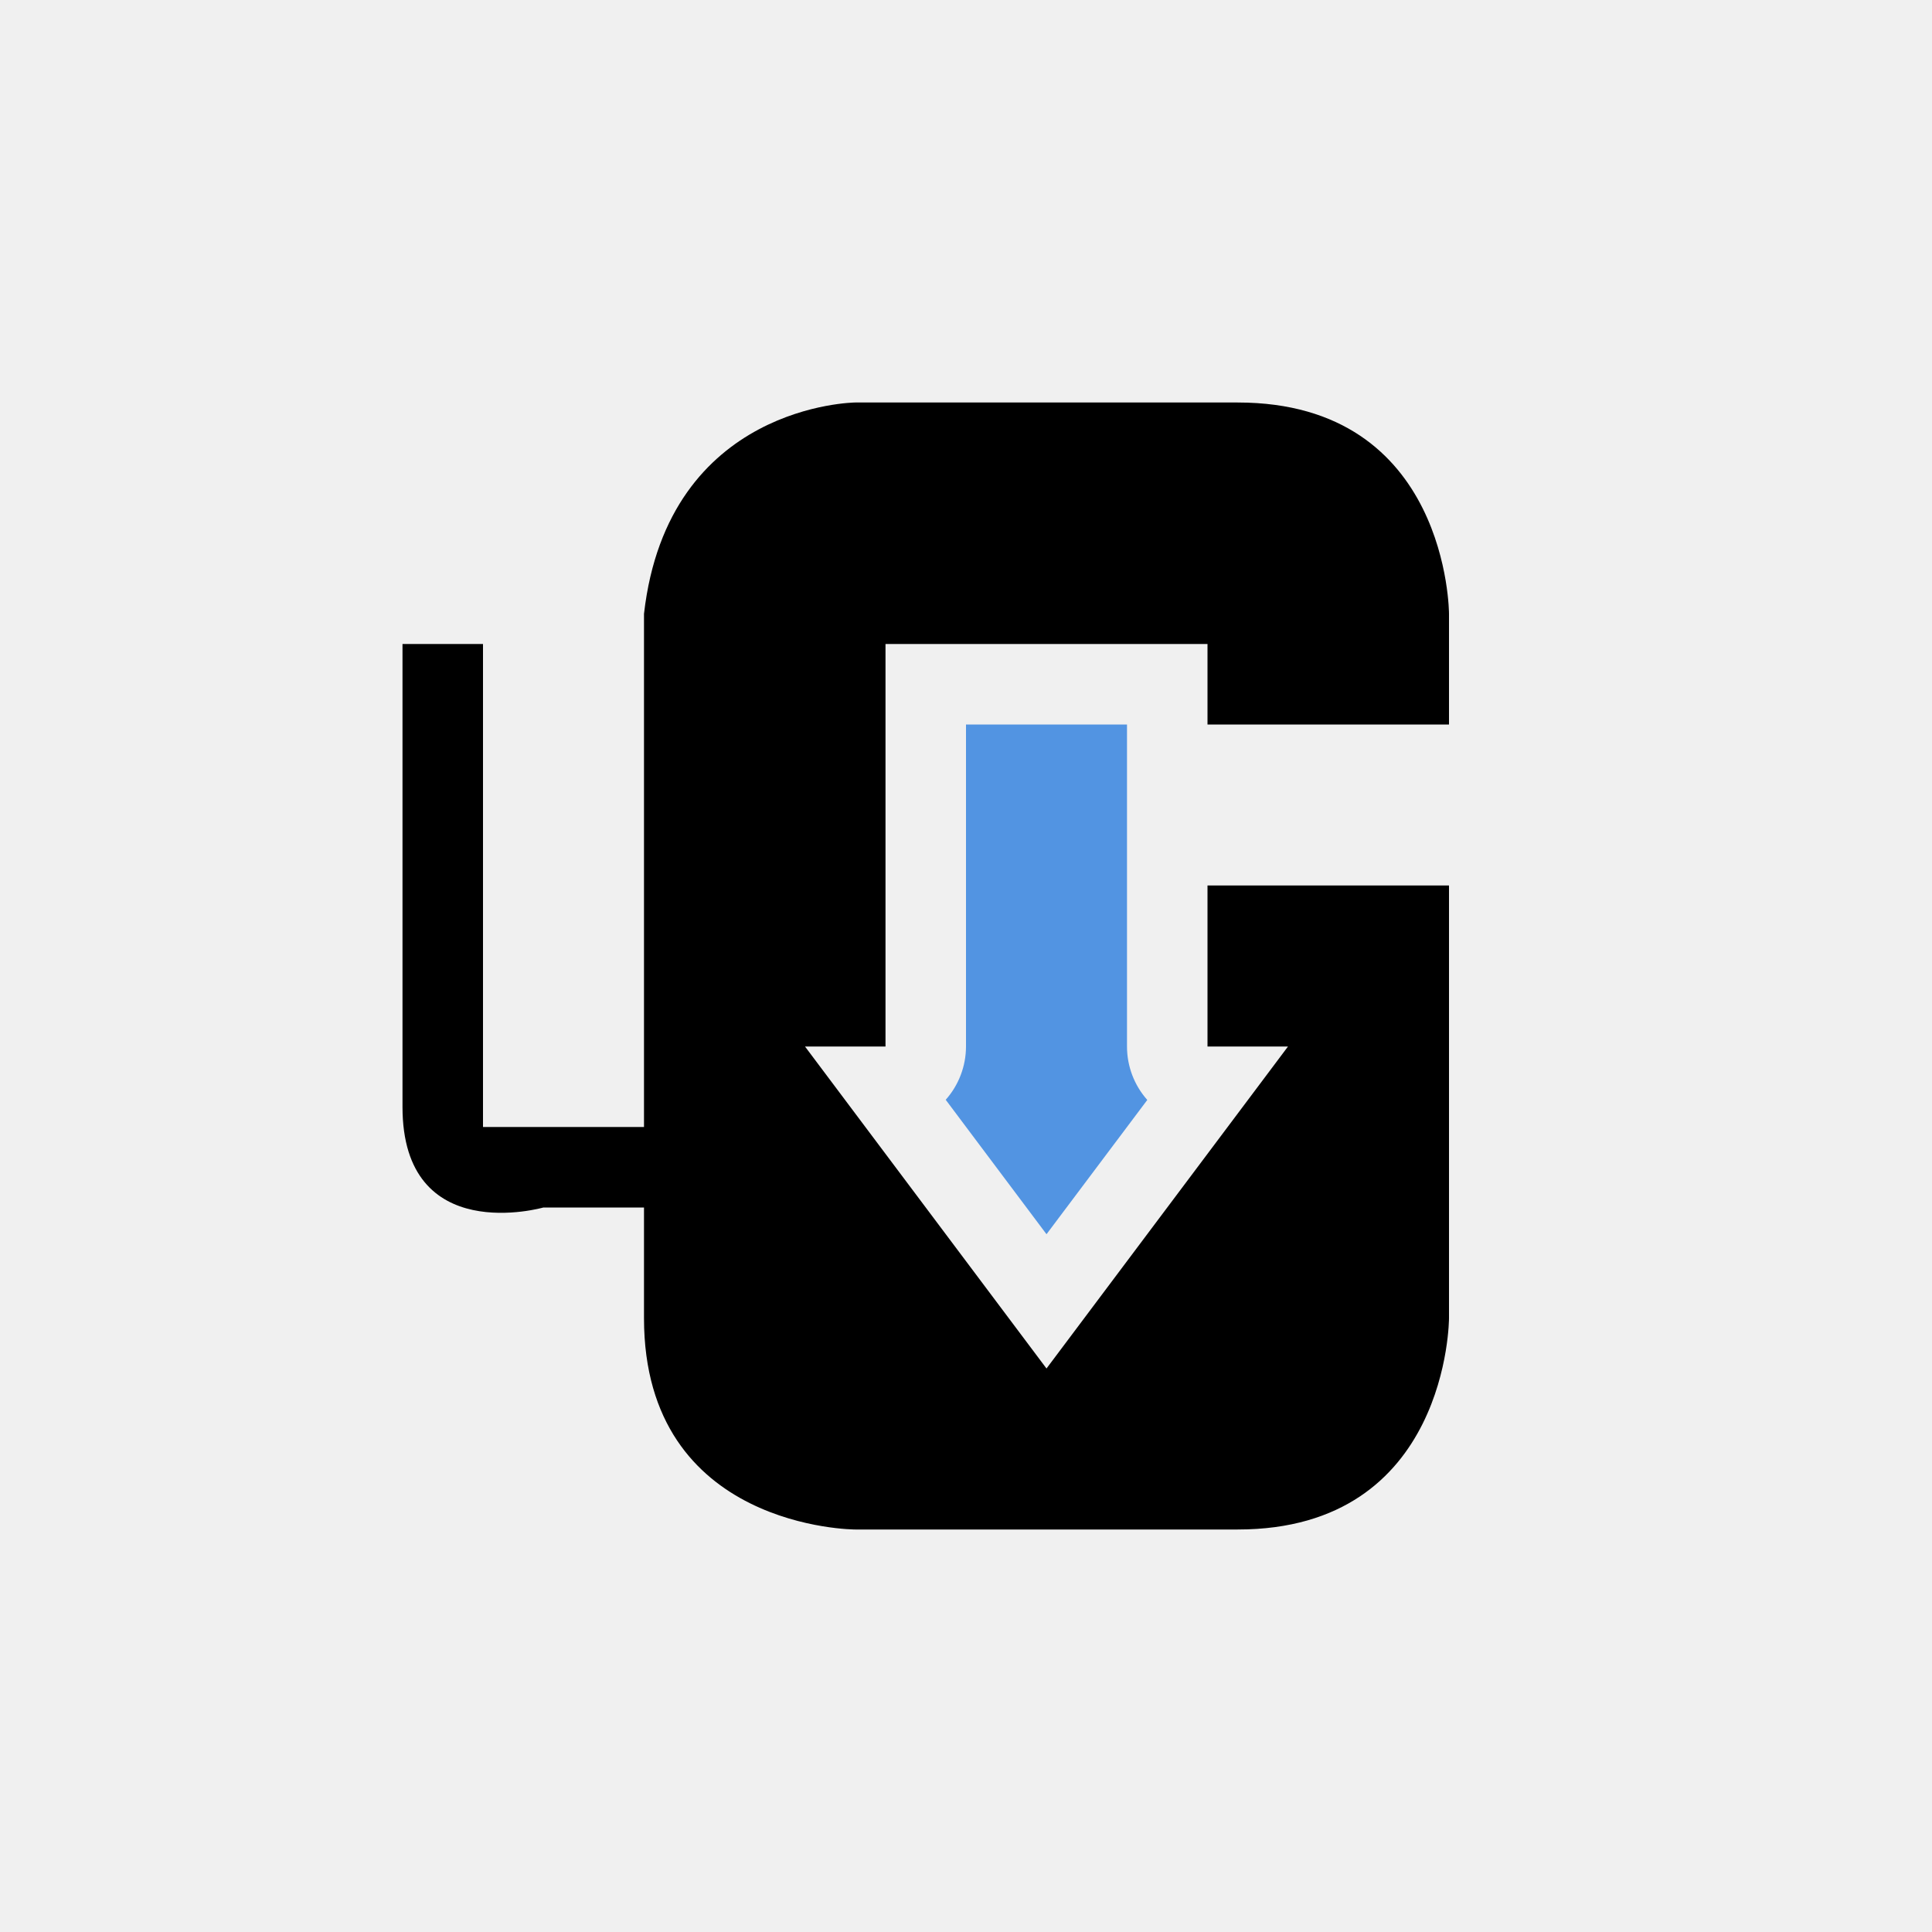
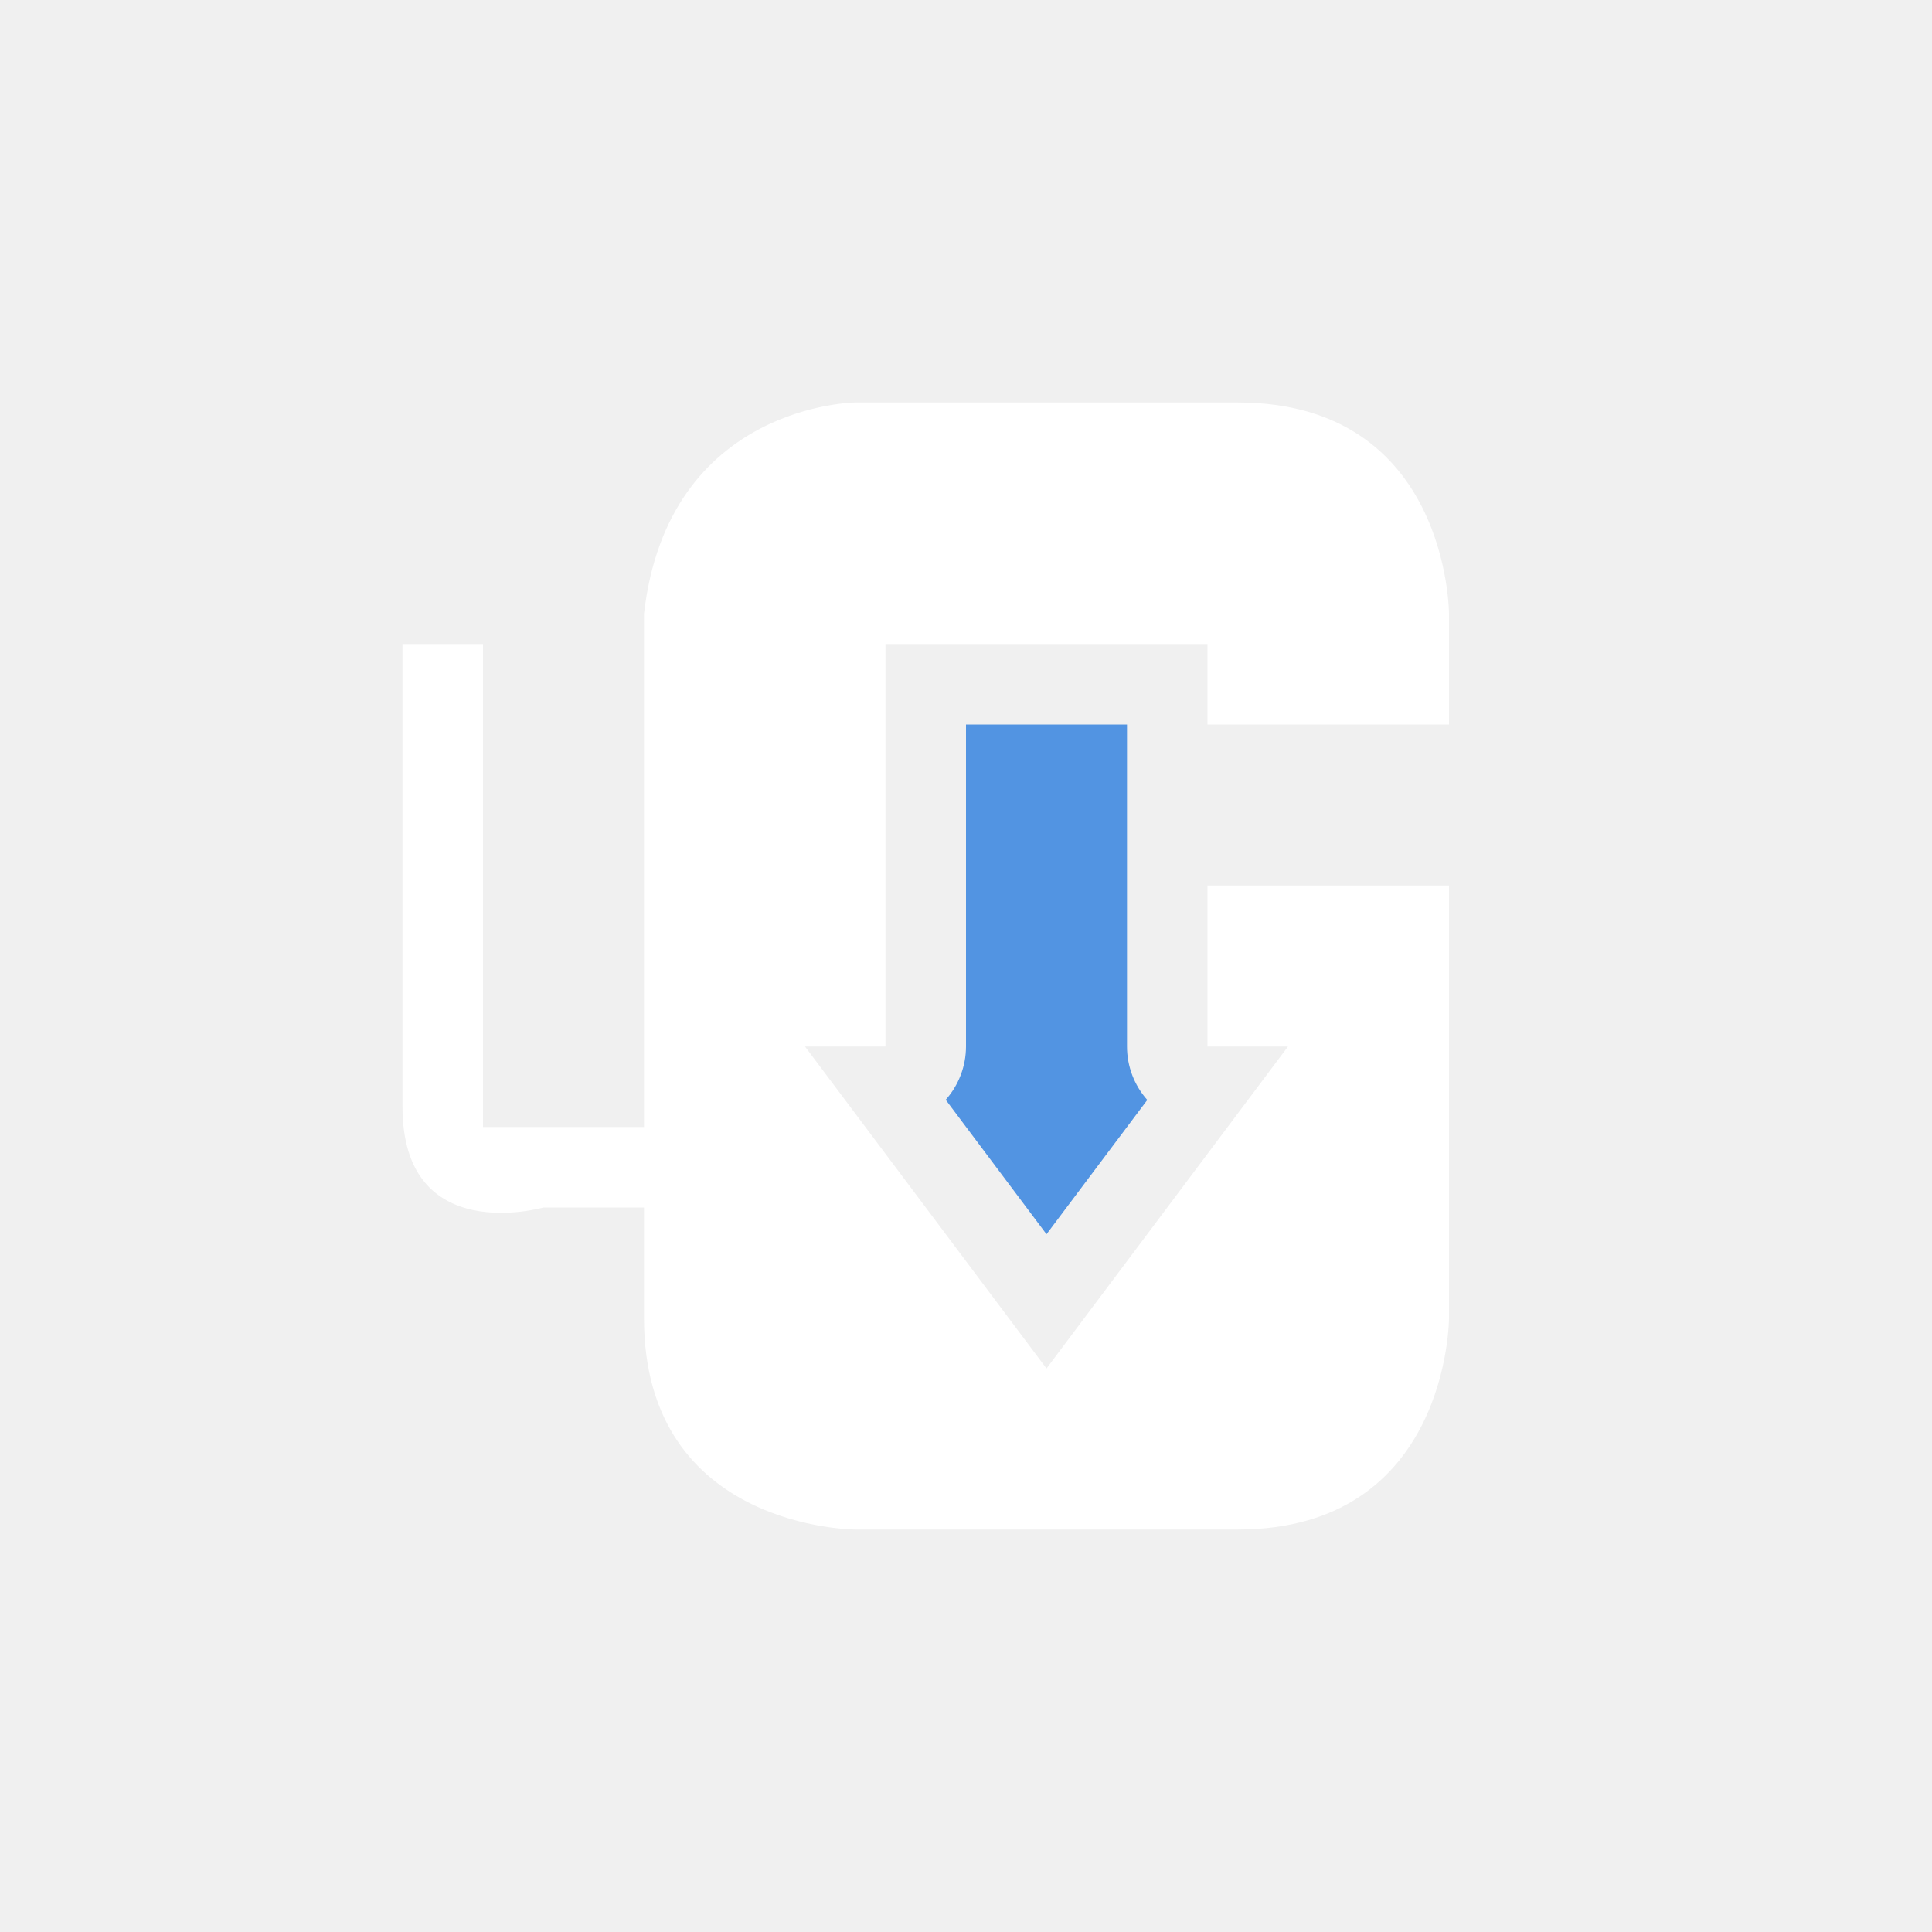
<svg xmlns="http://www.w3.org/2000/svg" width="24" height="24" version="1.1">
  <g transform="translate(4,-4)">
-     <path d="m6.625 9s-2.327 0.017-2.625 2.625v6.375h-2v-6h-1v5.75c0 1.75 1.75 1.25 1.75 1.25h1.25v1.375c0 2.625 2.625 2.625 2.625 2.625h4.75c2.625 0 2.625-2.625 2.625-2.625v-5.375h-3v2h1l-3 4-3-4h1v-5h4v1h3v-1.375s0-2.625-2.625-2.625z" fill="#fffffffff" />
+     <path d="m6.625 9s-2.327 0.017-2.625 2.625v6.375h-2v-6h-1v5.75c0 1.75 1.75 1.25 1.75 1.25h1.25v1.375c0 2.625 2.625 2.625 2.625 2.625h4.75c2.625 0 2.625-2.625 2.625-2.625v-5.375h-3v2h1l-3 4-3-4h1v-5h4v1h3v-1.375s0-2.625-2.625-2.625z" fill="#ffffff" />
    <path d="m8 13v4a1 1 0 0 1-0.252 0.662l1.252 1.67 1.252-1.668a1 1 0 0 1-0.252-0.664v-4z" fill="#5294e2" />
  </g>
</svg>
